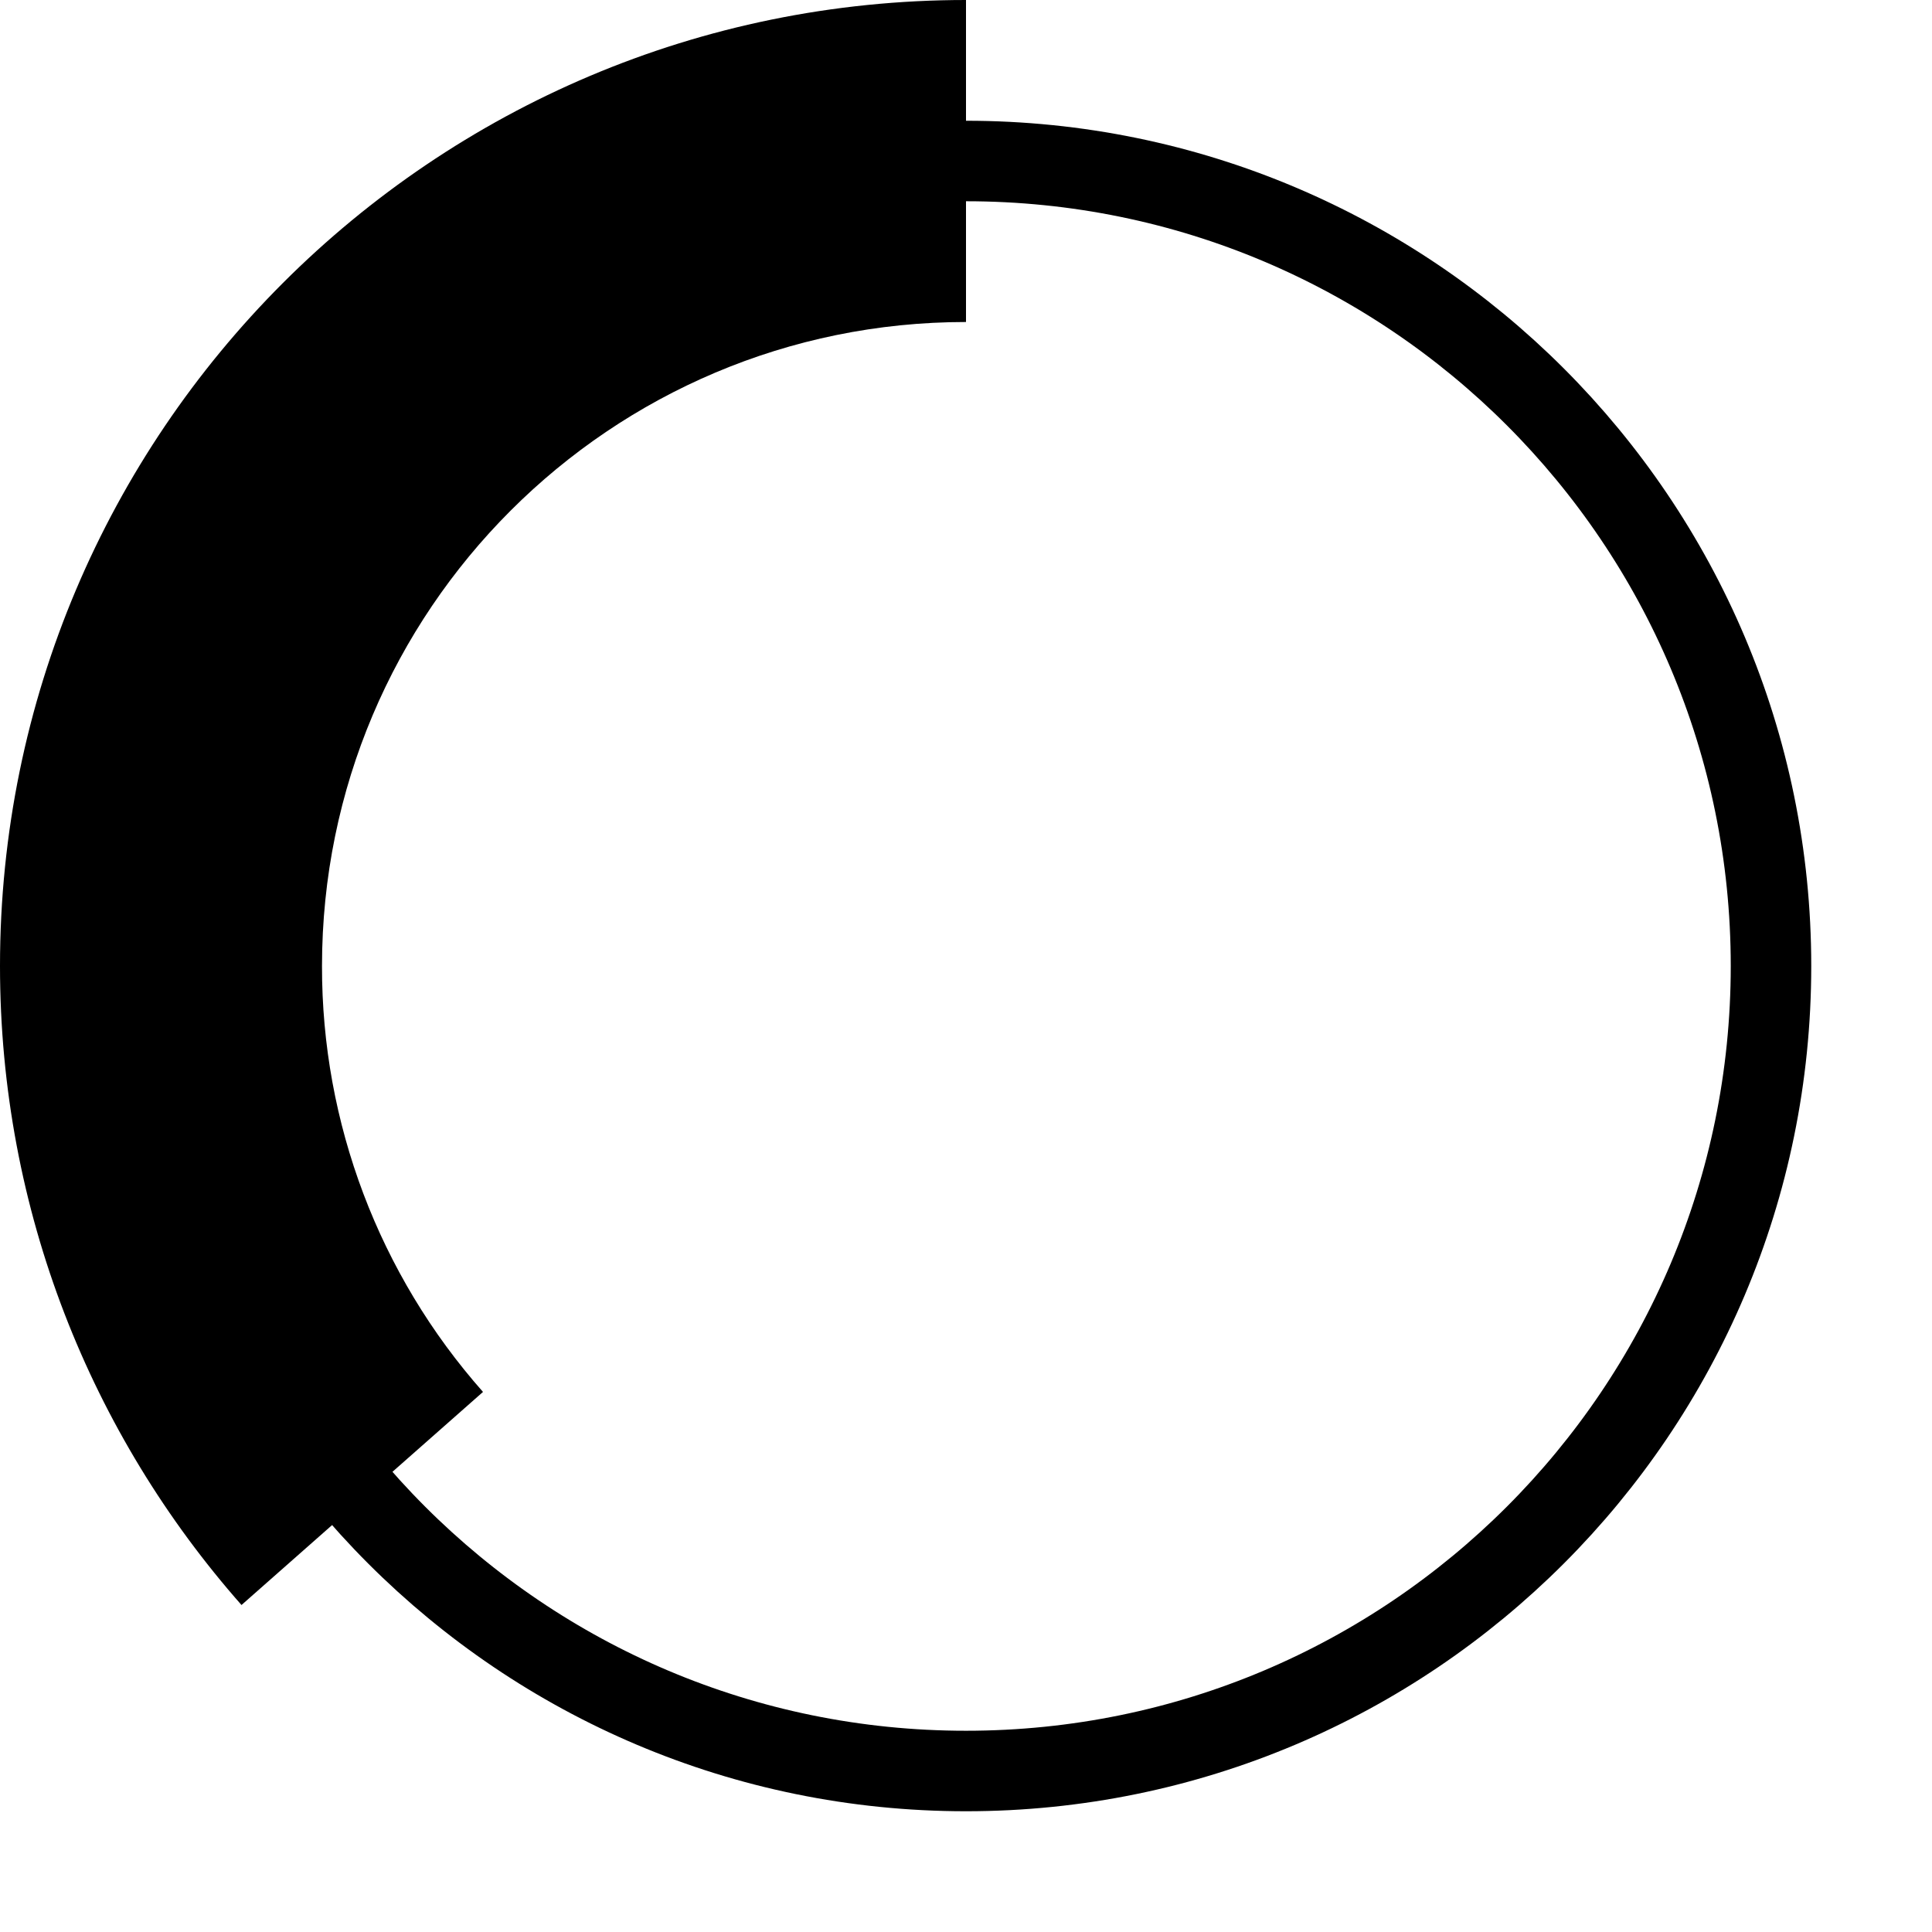
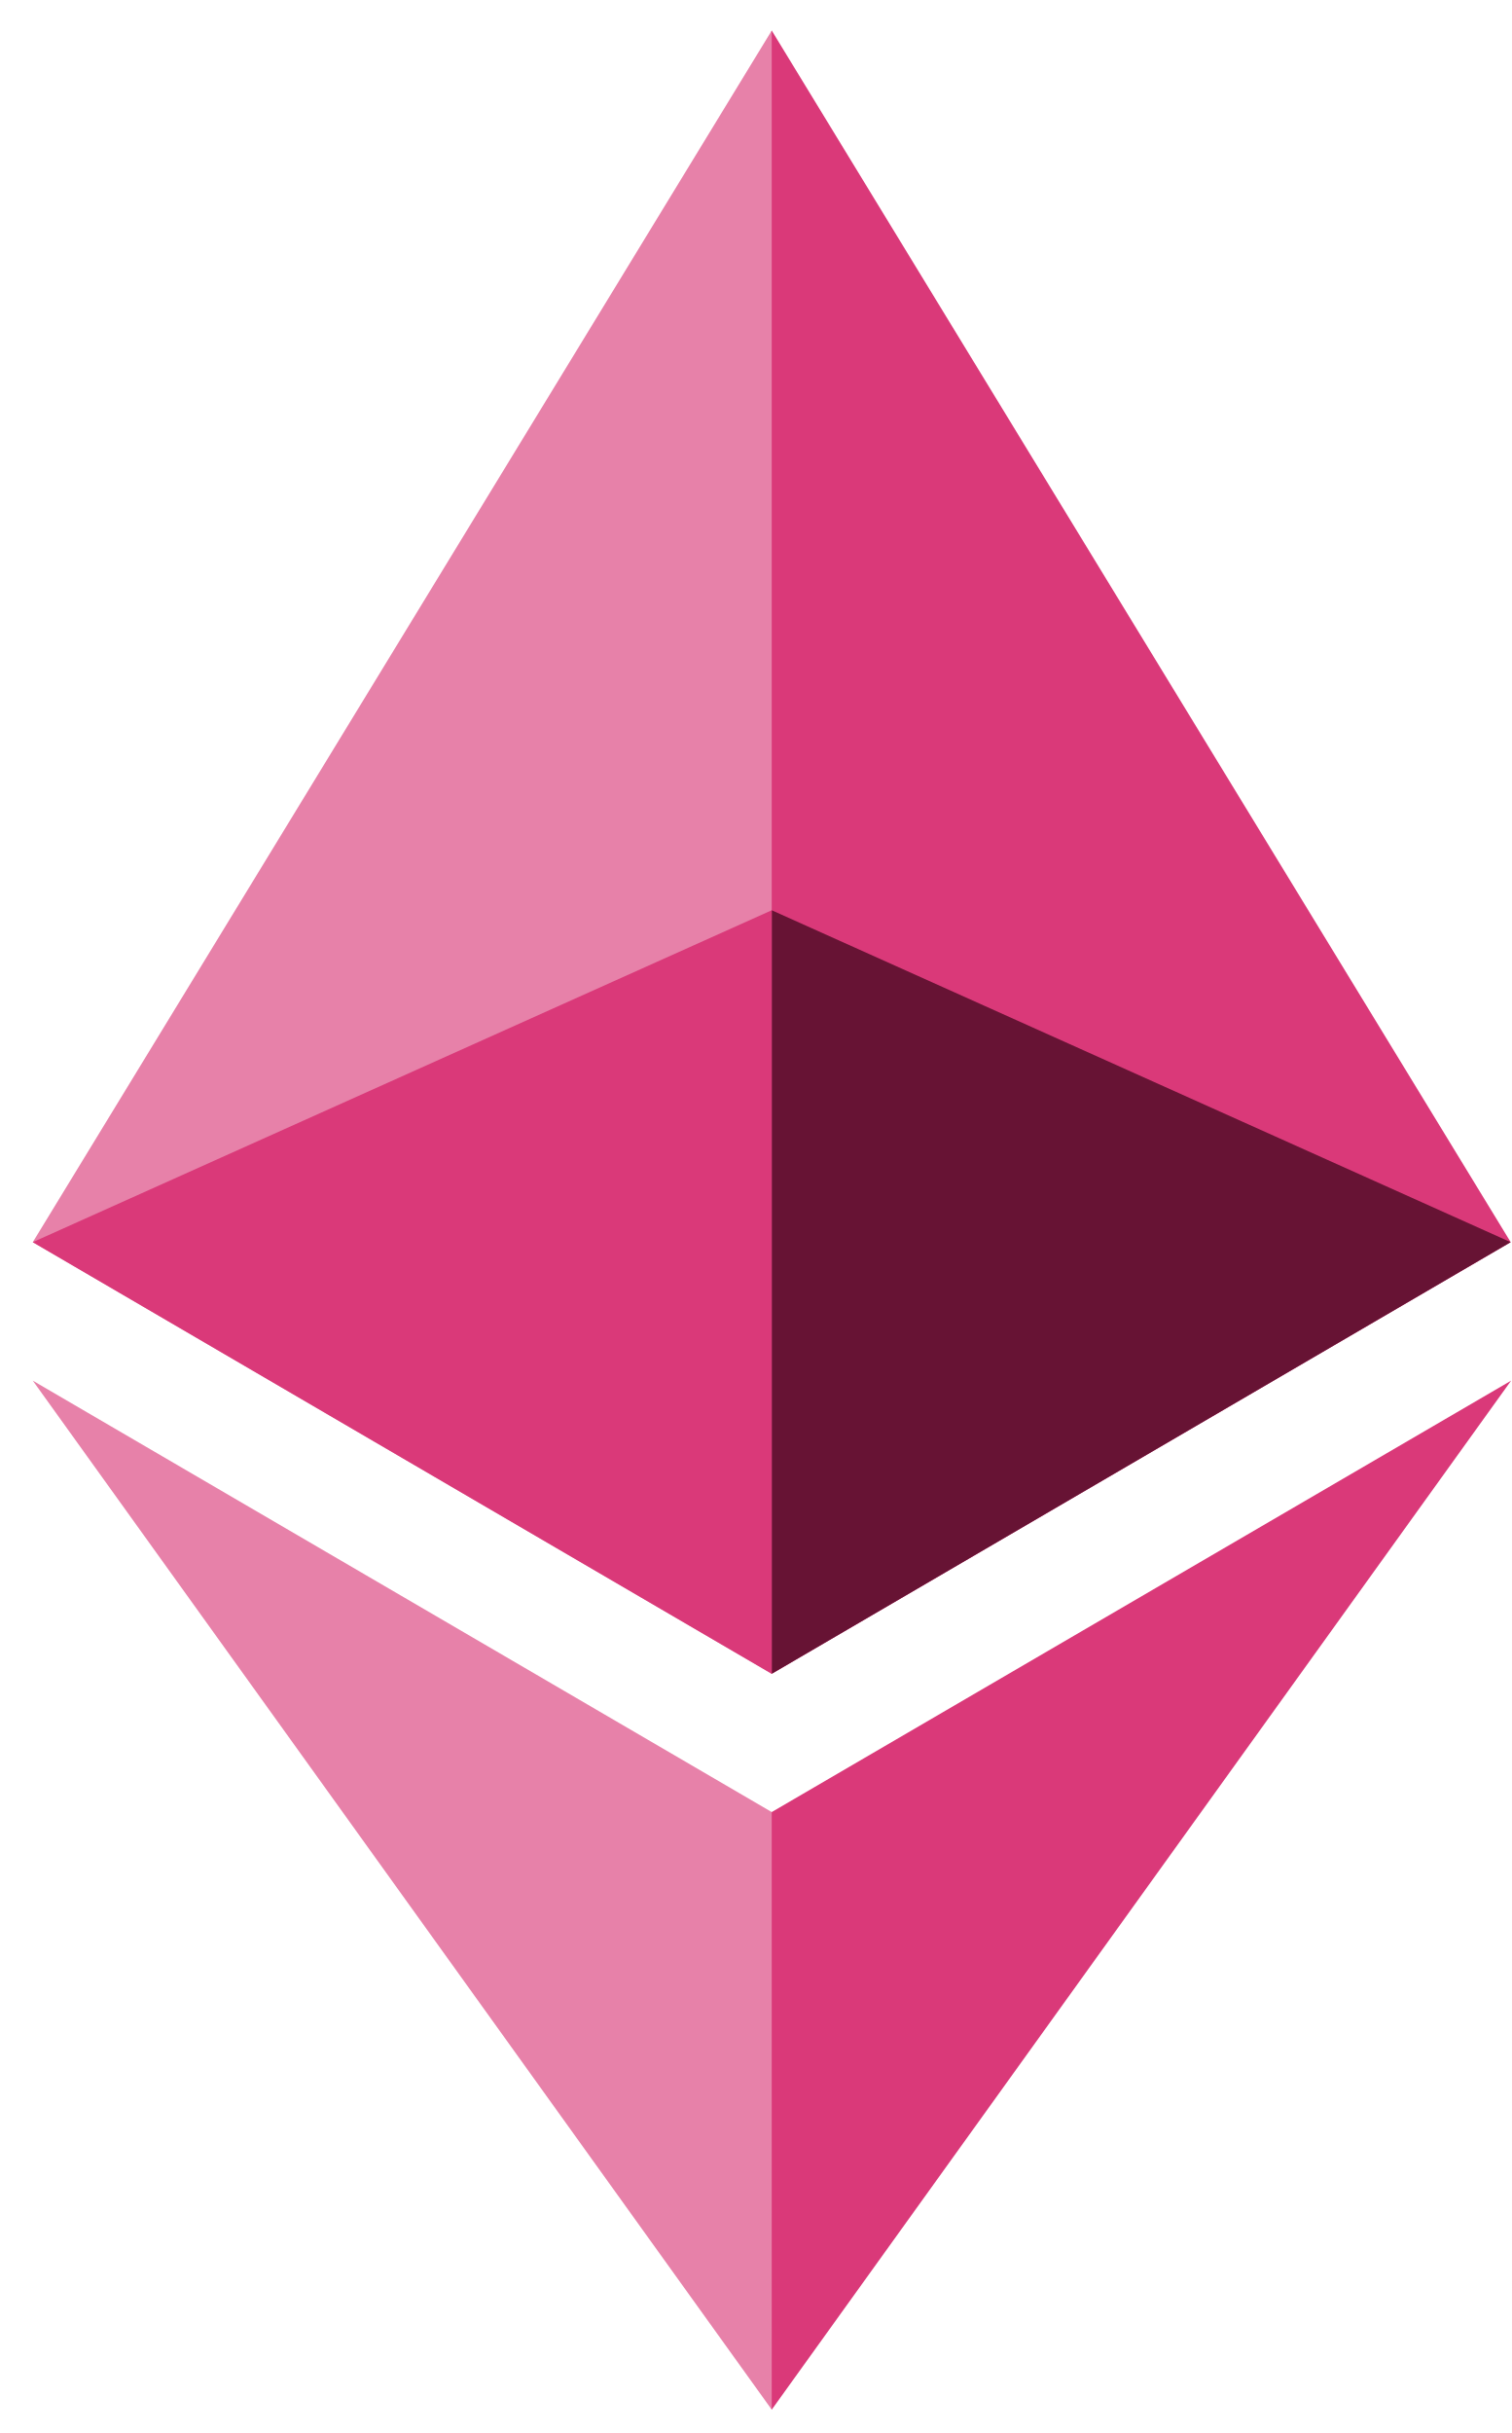
- <svg xmlns="http://www.w3.org/2000/svg" className="{className}" fill="none" viewBox="0 0 24 24">
-   <circle className="opacity-25" cx="12" cy="12" r="10" stroke="currentColor" strokeWidth="4" />
-   <path className="opacity-75" fill="currentColor" d="M4 12a8 8 0 018-8V0C5.373 0 0 5.373 0 12h4zm2 5.291A7.962 7.962 0 014 12H0c0 3.042 1.135 5.824 3 7.938l3-2.647z" />
+ <svg xmlns="http://www.w3.org/2000/svg" width="256" height="412" viewBox="0 0 256 412" fill="none">
+   <path d="M130.714 5.172L127.98 14.352V280.744L130.714 283.439L255.878 210.347L130.714 5.172Z" fill="#DA3979" />
+   <path d="M130.715 5.172L5.551 210.347L130.715 283.44V154.142V5.172Z" fill="#E781A9" />
+   <path d="M130.713 306.852L129.172 308.708V403.602L130.713 408.048L255.951 233.796L130.713 306.852Z" fill="#DA3979" />
+   <path d="M130.715 408.047V306.852L5.551 233.796L130.715 408.047Z" fill="#E781A9" />
+   <path d="M130.713 283.438L255.874 210.347L130.713 154.142V283.438Z" fill="#671334" />
+   <path d="M5.551 210.347L130.714 283.438V154.142L5.551 210.347Z" fill="#DA3979" />
</svg>
